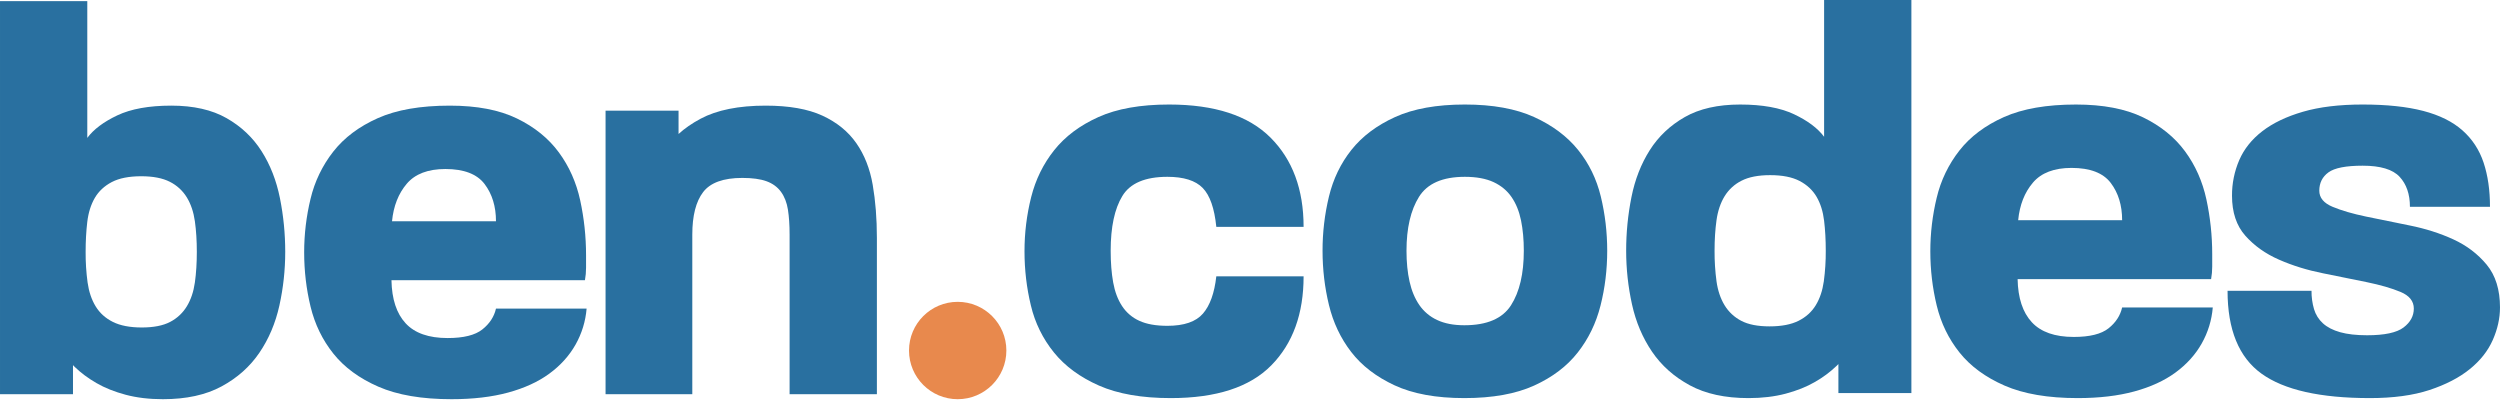
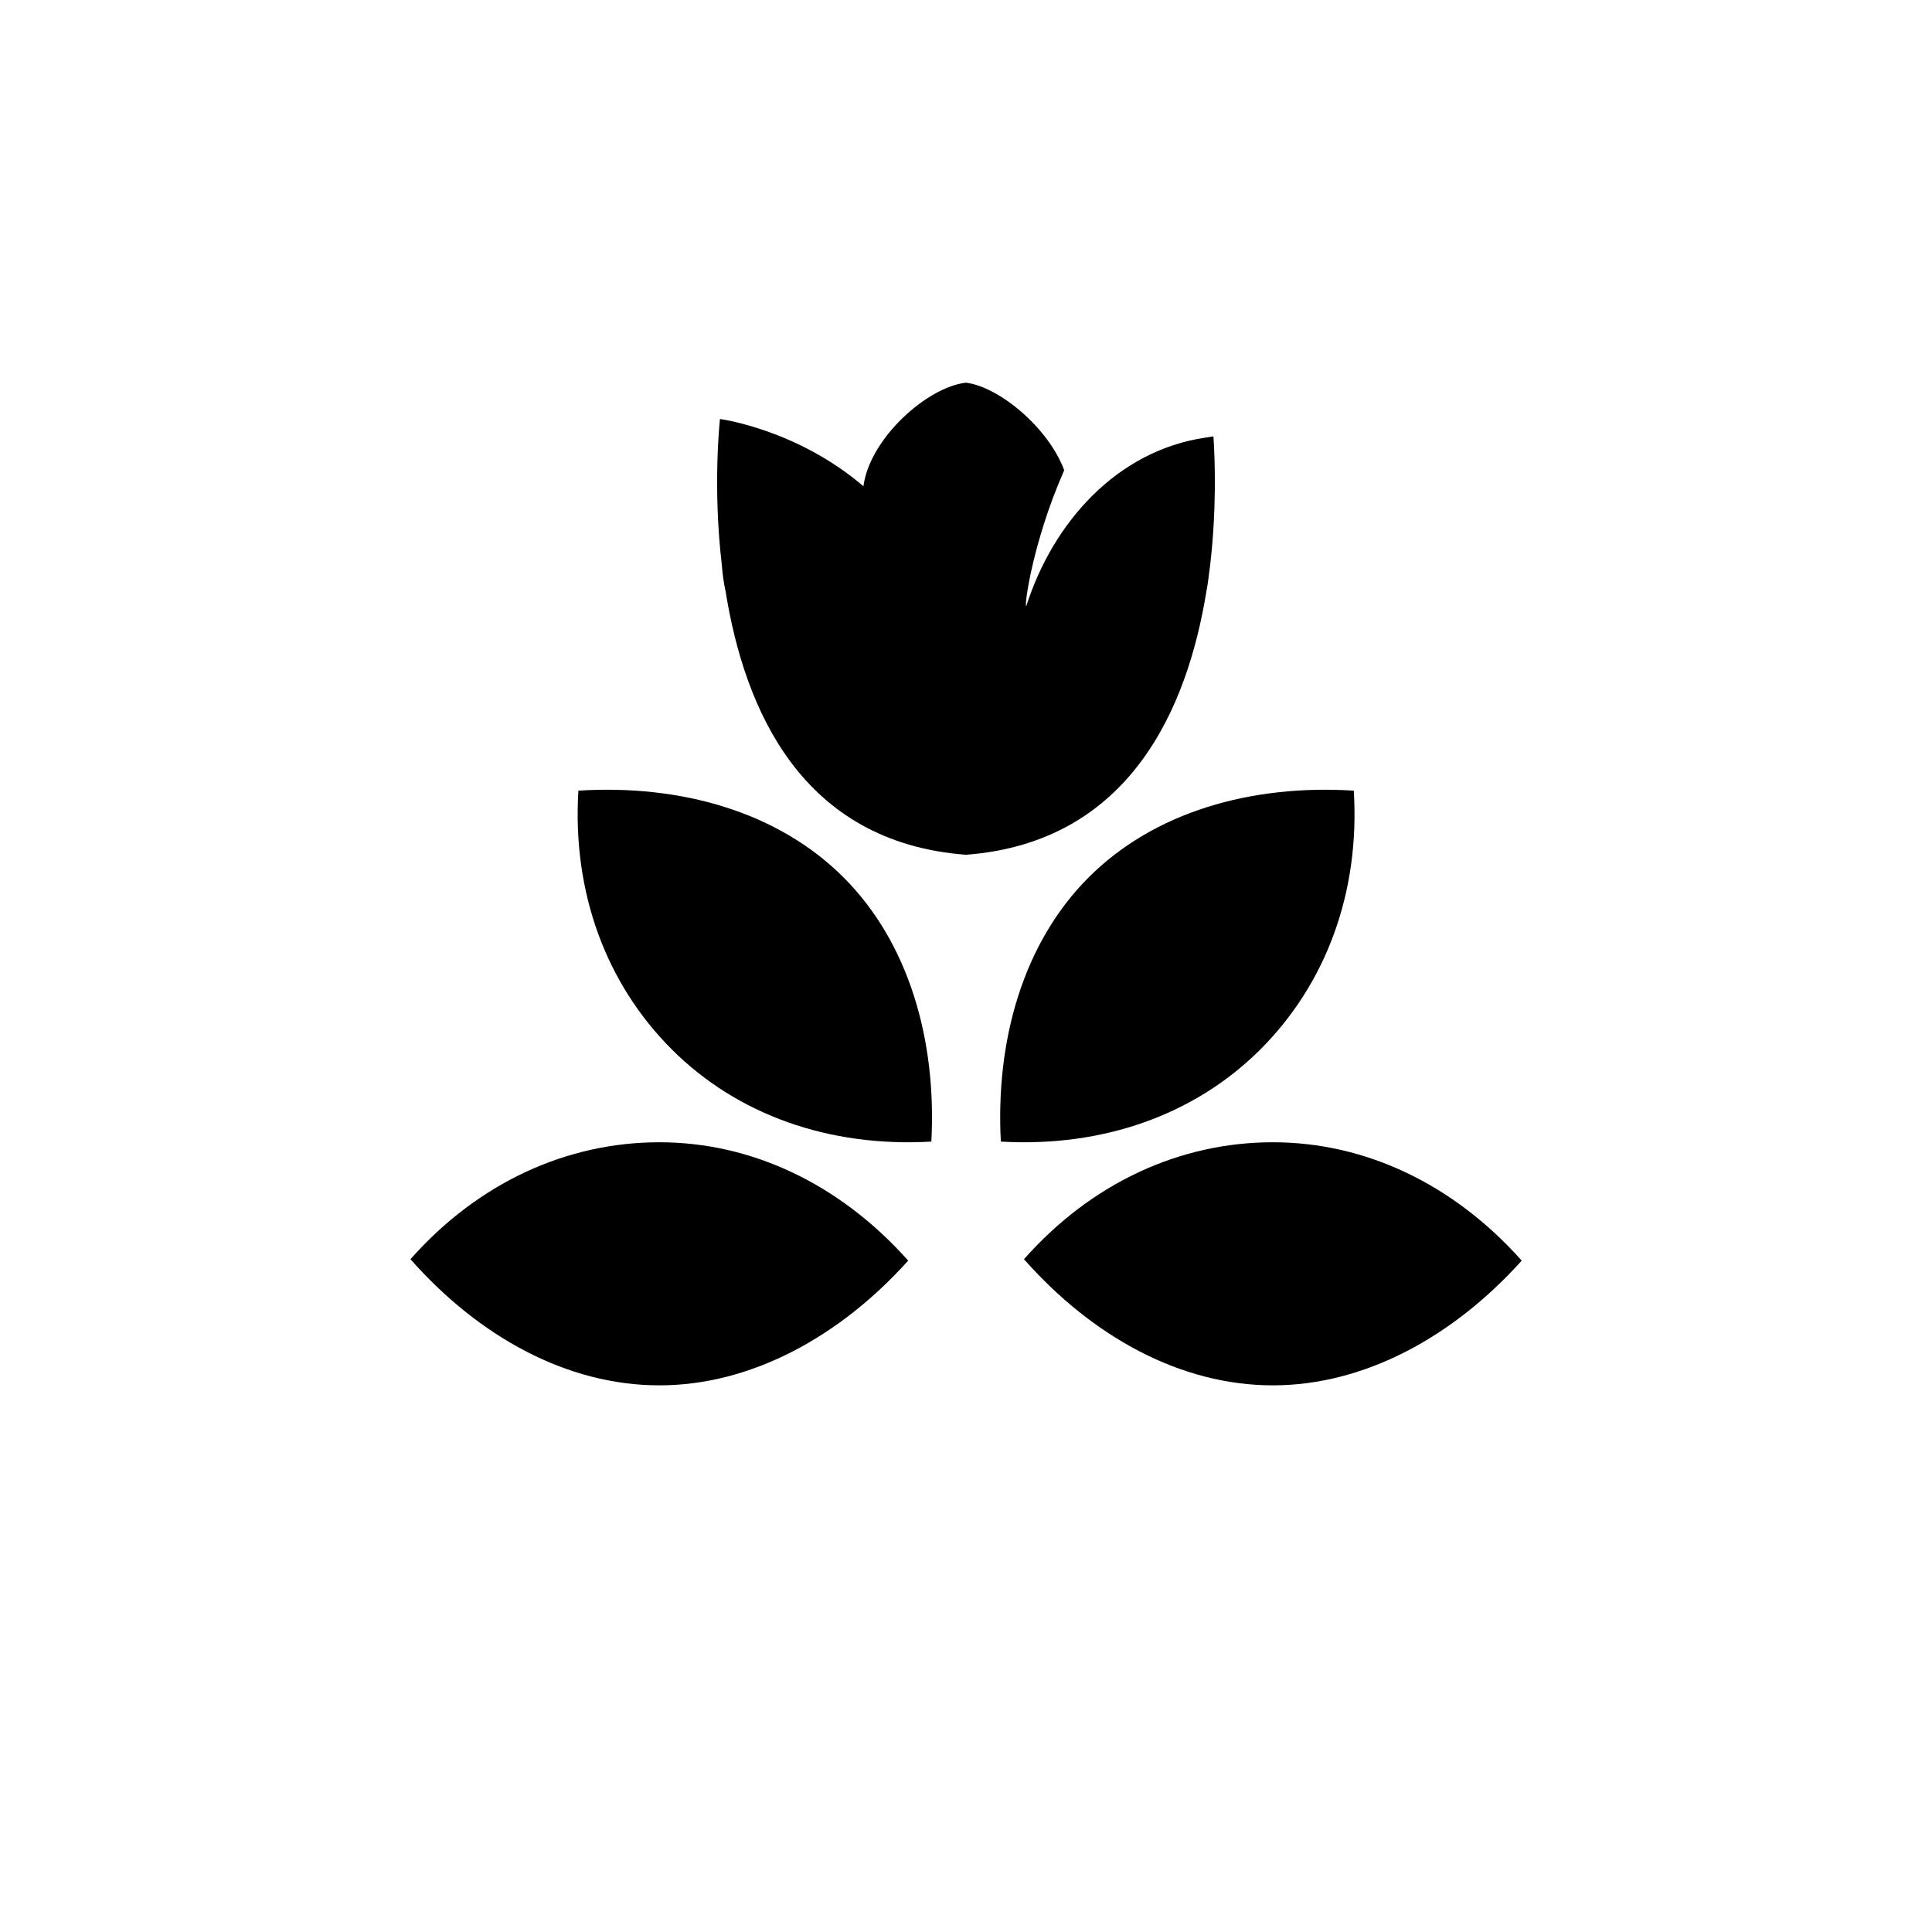
- <svg xmlns="http://www.w3.org/2000/svg" width="200" viewBox="0 0 383.26 61.198">
-   <defs>
-     <clipPath clipPathUnits="userSpaceOnUse" id="a">
-       <path d="M0 500h500V0H0z" />
-     </clipPath>
-   </defs>
-   <g clip-path="url(#a)" transform="matrix(1.33333 0 0 -1.33333 -141.227 371.967)">
-     <path d="M0 0a5.597 5.597 0 1 0-11.194 0A5.597 5.597 0 0 0 0 0" style="fill:#e8894d;fill-opacity:1;fill-rule:nonzero;stroke:none" transform="translate(221.631 238.674)" />
-     <path d="M0 0c.959 1.129 2.439 1.695 4.443 1.695 2.13 0 3.632-.576 4.507-1.726.872-1.151 1.31-2.58 1.31-4.284H-1.694C-1.524-2.568-.959-1.129 0 0m8.693-16.749c-.831-.661-2.163-.991-3.995-.991-2.173 0-3.782.565-4.826 1.695-1.045 1.128-1.588 2.78-1.63 4.955h22.246c.085.467.128.947.128 1.437v1.438c0 2.131-.223 4.23-.671 6.298-.448 2.067-1.269 3.909-2.461 5.529-1.194 1.619-2.803 2.918-4.827 3.899-2.024.98-4.592 1.471-7.703 1.471-3.367 0-6.127-.479-8.278-1.438-2.153-.96-3.858-2.237-5.114-3.835a14.02 14.02 0 0 1-2.622-5.435 26.127 26.127 0 0 1-.735-6.168c0-2.132.245-4.21.735-6.234s1.364-3.825 2.622-5.401c1.256-1.578 2.982-2.845 5.177-3.804 2.195-.958 4.997-1.438 8.407-1.438 2.471 0 4.645.256 6.52.767 1.875.512 3.452 1.235 4.731 2.174 1.278.937 2.279 2.045 3.004 3.324a10.067 10.067 0 0 1 1.279 4.154H10.26c-.214-.937-.735-1.736-1.567-2.397" style="fill:#2970a0;fill-opacity:1;fill-rule:nonzero;stroke:none" transform="translate(152.688 257.848)" />
-     <path d="M0 0c-.938 1.342-2.237 2.397-3.899 3.165-1.663.766-3.836 1.15-6.521 1.15-3.111 0-5.604-.502-7.479-1.502-1-.534-1.843-1.121-2.54-1.758V3.74h-8.392v-32.603h9.973v18.347c0 2.173.415 3.804 1.246 4.89.831 1.087 2.334 1.63 4.507 1.63 1.151 0 2.078-.127 2.781-.383.703-.255 1.257-.661 1.662-1.215.404-.554.671-1.236.799-2.045.128-.811.192-1.769.192-2.877v-18.347H2.366v17.964c0 2.214-.161 4.251-.48 6.104C1.567-2.941.937-1.343 0 0" style="fill:#2970a0;fill-opacity:1;fill-rule:nonzero;stroke:none" transform="translate(204.378 262.515)" />
-     <path d="M0 0c1.875 0 3.228-.426 4.059-1.278.831-.853 1.352-2.344 1.566-4.474h10.036c0 4.304-1.267 7.723-3.802 10.26C9.322 7.043 5.434 8.312.192 8.312c-3.282 0-5.988-.48-8.119-1.439-2.131-.96-3.825-2.227-5.082-3.804-1.257-1.577-2.142-3.378-2.653-5.402a25.364 25.364 0 0 1-.767-6.232c0-2.132.244-4.21.735-6.234a13.483 13.483 0 0 1 2.653-5.401c1.278-1.578 3.005-2.845 5.178-3.804 2.173-.958 4.923-1.438 8.247-1.438 5.241 0 9.098 1.256 11.57 3.771 2.471 2.515 3.707 5.924 3.707 10.229H5.625c-.214-1.918-.725-3.347-1.534-4.283-.81-.938-2.173-1.407-4.091-1.407-1.322 0-2.397.192-3.228.576a4.648 4.648 0 0 0-1.982 1.694c-.49.745-.831 1.651-1.023 2.716-.192 1.066-.288 2.28-.288 3.645 0 2.726.448 4.826 1.343 6.296C-4.283-.735-2.557 0 0 0" style="fill:#2970a0;fill-opacity:1;fill-rule:nonzero;stroke:none" transform="translate(240.145 258.646)" />
-     <path d="M0 0c-.981-1.534-2.771-2.301-5.371-2.301-1.236 0-2.28.202-3.131.606A5.053 5.053 0 0 0-10.548.031c-.511.747-.885 1.641-1.119 2.686-.235 1.043-.352 2.226-.352 3.548 0 2.599.48 4.666 1.439 6.201.959 1.534 2.717 2.3 5.273 2.3 1.321 0 2.419-.202 3.293-.606.873-.406 1.567-.982 2.078-1.727.511-.746.873-1.64 1.087-2.684.212-1.045.319-2.206.319-3.484C1.47 3.622.98 1.534 0 0m7.702 17.867c-1.257 1.555-2.939 2.813-5.049 3.772-2.11.959-4.762 1.439-7.96 1.439-3.238 0-5.913-.48-8.022-1.439-2.109-.959-3.783-2.217-5.018-3.772-1.237-1.555-2.1-3.346-2.589-5.37a26.343 26.343 0 0 1-.735-6.232c0-2.132.244-4.21.735-6.234.489-2.023 1.342-3.825 2.557-5.4 1.214-1.578 2.877-2.857 4.986-3.837s4.784-1.47 8.022-1.47c3.239 0 5.914.48 8.024 1.439 2.11.958 3.782 2.226 5.018 3.804 1.236 1.575 2.109 3.376 2.62 5.4.512 2.024.768 4.125.768 6.298 0 2.131-.246 4.207-.735 6.232-.491 2.024-1.364 3.815-2.622 5.37" style="fill:#2970a0;fill-opacity:1;fill-rule:nonzero;stroke:none" transform="translate(279.656 243.88)" />
-     <path d="M0 0c-.15-1.065-.459-1.981-.927-2.749-.469-.767-1.13-1.364-1.981-1.79-.853-.426-1.961-.639-3.324-.639-1.365 0-2.451.213-3.26.639a4.847 4.847 0 0 0-1.919 1.79c-.468.768-.777 1.684-.927 2.749a25.474 25.474 0 0 0-.224 3.516c0 1.278.075 2.45.224 3.515.15 1.066.459 1.983.927 2.75a4.805 4.805 0 0 0 1.95 1.789c.832.426 1.928.64 3.293.64 1.405 0 2.535-.224 3.388-.671.852-.447 1.502-1.055 1.95-1.822.447-.767.735-1.684.863-2.748.127-1.067.191-2.218.191-3.453A25.32 25.32 0 0 0 0 0m.033 16.621c-.726.979-1.876 1.843-3.453 2.589-1.577.745-3.644 1.119-6.201 1.119-2.556 0-4.677-.48-6.36-1.438-1.685-.96-3.026-2.228-4.028-3.804-1.001-1.577-1.705-3.378-2.109-5.402a31.3 31.3 0 0 1-.608-6.169c0-2.089.225-4.145.672-6.169.447-2.024 1.215-3.836 2.302-5.434 1.086-1.598 2.535-2.888 4.346-3.868s4.059-1.47 6.744-1.47c1.577 0 3.005.171 4.284.512 1.278.34 2.397.787 3.355 1.343a12.556 12.556 0 0 1 2.494 1.853c.072.07.137.139.206.208v-3.34h8.392v45.196H.033z" style="fill:#2970a0;fill-opacity:1;fill-rule:nonzero;stroke:none" transform="translate(315.62 246.628)" />
-     <path d="M0 0c.96 1.129 2.44 1.695 4.443 1.695 2.131 0 3.634-.576 4.507-1.726.873-1.151 1.31-2.58 1.31-4.284H-1.693C-1.524-2.568-.959-1.129 0 0m8.695-16.749c-.832-.661-2.164-.991-3.997-.991-2.173 0-3.782.565-4.825 1.695-1.045 1.128-1.589 2.78-1.631 4.955h22.247c.085.467.128.947.128 1.437v1.438c0 2.131-.224 4.23-.671 6.298-.449 2.067-1.269 3.909-2.461 5.529-1.195 1.619-2.804 2.918-4.827 3.899-2.025.98-4.593 1.471-7.703 1.471-3.367 0-6.127-.479-8.279-1.438-2.152-.96-3.857-2.237-5.114-3.835a14.019 14.019 0 0 1-2.621-5.435 26.127 26.127 0 0 1-.735-6.168c0-2.132.245-4.21.735-6.234s1.363-3.825 2.621-5.401c1.257-1.578 2.983-2.845 5.178-3.804 2.195-.958 4.996-1.438 8.407-1.438 2.471 0 4.644.256 6.52.767 1.874.512 3.452 1.235 4.73 2.174 1.279.937 2.28 2.045 3.005 3.324a10.067 10.067 0 0 1 1.279 4.154H10.26c-.214-.937-.735-1.736-1.565-2.397" style="fill:#2970a0;fill-opacity:1;fill-rule:nonzero;stroke:none" transform="translate(339.66 257.975)" />
-     <path d="M0 0c-1.023 1.235-2.302 2.205-3.835 2.908-1.534.704-3.208 1.235-5.02 1.598-1.811.362-3.484.704-5.017 1.023-1.534.32-2.813.692-3.836 1.119-1.024.425-1.535 1.044-1.535 1.853 0 .896.352 1.598 1.055 2.111.704.511 2.014.766 3.931.766 2.047 0 3.462-.426 4.251-1.279.789-.853 1.184-2.002 1.184-3.451H.383c0 1.917-.245 3.612-.735 5.082-.49 1.47-1.3 2.706-2.429 3.707-1.13 1.001-2.632 1.748-4.507 2.238-1.876.49-4.199.736-6.969.736-2.685 0-4.976-.278-6.872-.832-1.897-.554-3.452-1.3-4.666-2.237-1.214-.937-2.1-2.046-2.653-3.324a10.187 10.187 0 0 1-.831-4.092c0-1.917.511-3.451 1.535-4.602 1.022-1.151 2.31-2.068 3.867-2.749 1.555-.683 3.238-1.204 5.05-1.566 1.811-.363 3.493-.704 5.05-1.023 1.555-.32 2.845-.693 3.868-1.119 1.023-.426 1.534-1.065 1.534-1.917 0-.853-.394-1.578-1.182-2.175-.79-.597-2.185-.894-4.187-.894-1.238 0-2.27.117-3.101.351-.831.234-1.492.576-1.982 1.023-.49.447-.831.991-1.023 1.631a7.302 7.302 0 0 0-.288 2.109h-9.653c0-4.475 1.3-7.651 3.9-9.525 2.599-1.876 6.755-2.813 12.466-2.813 2.684 0 4.965.31 6.841.927 1.874.617 3.419 1.416 4.634 2.397C-.735-11.039.148-9.92.704-8.662c.552 1.256.83 2.502.83 3.739C1.534-2.877 1.023-1.237 0 0" style="fill:#2970a0;fill-opacity:1;fill-rule:nonzero;stroke:none" transform="translate(391.832 248.547)" />
-     <path d="M0 0c0 1.235.064 2.386.191 3.452.128 1.064.416 1.981.863 2.749.447.766 1.098 1.374 1.95 1.822.853.447 1.982.67 3.388.67 1.364 0 2.461-.213 3.293-.639a4.803 4.803 0 0 0 1.949-1.789c.469-.768.778-1.685.928-2.75.149-1.065.223-2.237.223-3.515 0-1.279-.074-2.451-.223-3.516-.15-1.066-.459-1.981-.928-2.749a4.837 4.837 0 0 0-1.918-1.79c-.809-.426-1.896-.64-3.26-.64-1.363 0-2.471.214-3.324.64-.852.426-1.513 1.022-1.981 1.79-.469.768-.778 1.683-.927 2.749A25.32 25.32 0 0 0 0 0m.191 28.83H-9.845v-45.196h8.392v3.341c.069-.07.133-.139.205-.209.704-.682 1.536-1.3 2.494-1.853.959-.555 2.078-1.002 3.356-1.343 1.279-.34 2.707-.511 4.284-.511 2.684 0 4.933.49 6.743 1.47 1.812.98 3.26 2.27 4.347 3.868 1.087 1.598 1.854 3.41 2.302 5.433A28.53 28.53 0 0 1 22.95 0c0 2.087-.203 4.144-.608 6.168-.405 2.024-1.108 3.826-2.11 5.402-1.001 1.577-2.343 2.845-4.027 3.804-1.684.959-3.804 1.439-6.361 1.439-2.556 0-4.623-.375-6.201-1.12-1.576-.746-2.726-1.609-3.452-2.589z" style="fill:#2970a0;fill-opacity:1;fill-rule:nonzero;stroke:none" transform="translate(115.766 250.018)" />
+ <svg xmlns="http://www.w3.org/2000/svg" version="1.1" width="100" height="100" viewBox="0 0 2048.0 2048.0">
+   <g id="document" transform="matrix(1,0,0,1,1024.0,1024.0)">
+     <path d="M-588.888,310.802 C-516.604,392.688 -423.216,444.524 -325.079,444.524 C-227.469,444.524 -133.553,392.688 -61.269,312.305 C-133.553,231.17 -226.942,186.847 -325.079,186.847 C-423.216,186.847 -517.132,229.668 -588.888,310.802 Z " fill="#000000" fill-opacity="1.00" />
+     <path d="M61.468,310.802 C133.751,392.688 227.14,444.524 325.277,444.524 C422.887,444.524 516.803,392.688 589.087,312.305 C516.803,231.17 423.414,186.847 325.277,186.847 C227.14,186.847 133.224,229.668 61.468,310.802 Z " fill="#000000" fill-opacity="1.00" />
+     <path d="M411.075,-185.894 C302.06,-192.684 199.371,-163.301 129.978,-93.908 C60.957,-24.888 31.202,78.175 36.929,186.127 C145.412,192.385 242.789,157.691 312.183,88.297 C381.576,18.904 417.706,-77.784 411.075,-185.894 Z " fill="#000000" fill-opacity="1.00" />
+     <path d="M-410.876,-185.894 C-301.862,-192.684 -199.173,-163.301 -129.779,-93.908 C-60.759,-24.888 -31.004,78.175 -36.731,186.127 C-145.214,192.385 -242.591,157.691 -311.985,88.297 C-381.378,18.904 -417.508,-77.784 -410.876,-185.894 Z " fill="#000000" fill-opacity="1.00" />
+     <path d="M262.309,-561.436 C259.551,-561.002 256.776,-560.57 253.985,-560.137 C159.821,-546.312 92.445,-470.273 64.033,-381.946 C61.598,-376.569 66.468,-426.494 91.633,-494.851 C95.35,-504.701 99.485,-514.97 104.089,-525.582 C87.412,-570.463 35.37,-613.871 1.38168e-05,-618.333 C-40.684,-613.916 -102.044,-559.645 -108.713,-508.53 C-179.41,-569.111 -260.779,-579.839 -260.779,-579.839 C-260.779,-579.839 -268.782,-509.161 -258.778,-424.6 C-258.111,-415.134 -256.777,-406.299 -254.776,-396.833 C-234.767,-272.516 -174.742,-131.16 -2.99317e-05,-117.908 C174.075,-131.16 234.767,-273.778 254.776,-396.833 C256.777,-406.299 257.444,-415.765 258.778,-424.6 C265.683,-483.841 264.009,-535.264 262.309,-561.436 L262.309,-561.436 Z " fill="#000000" fill-opacity="1.00" />
  </g>
</svg>
